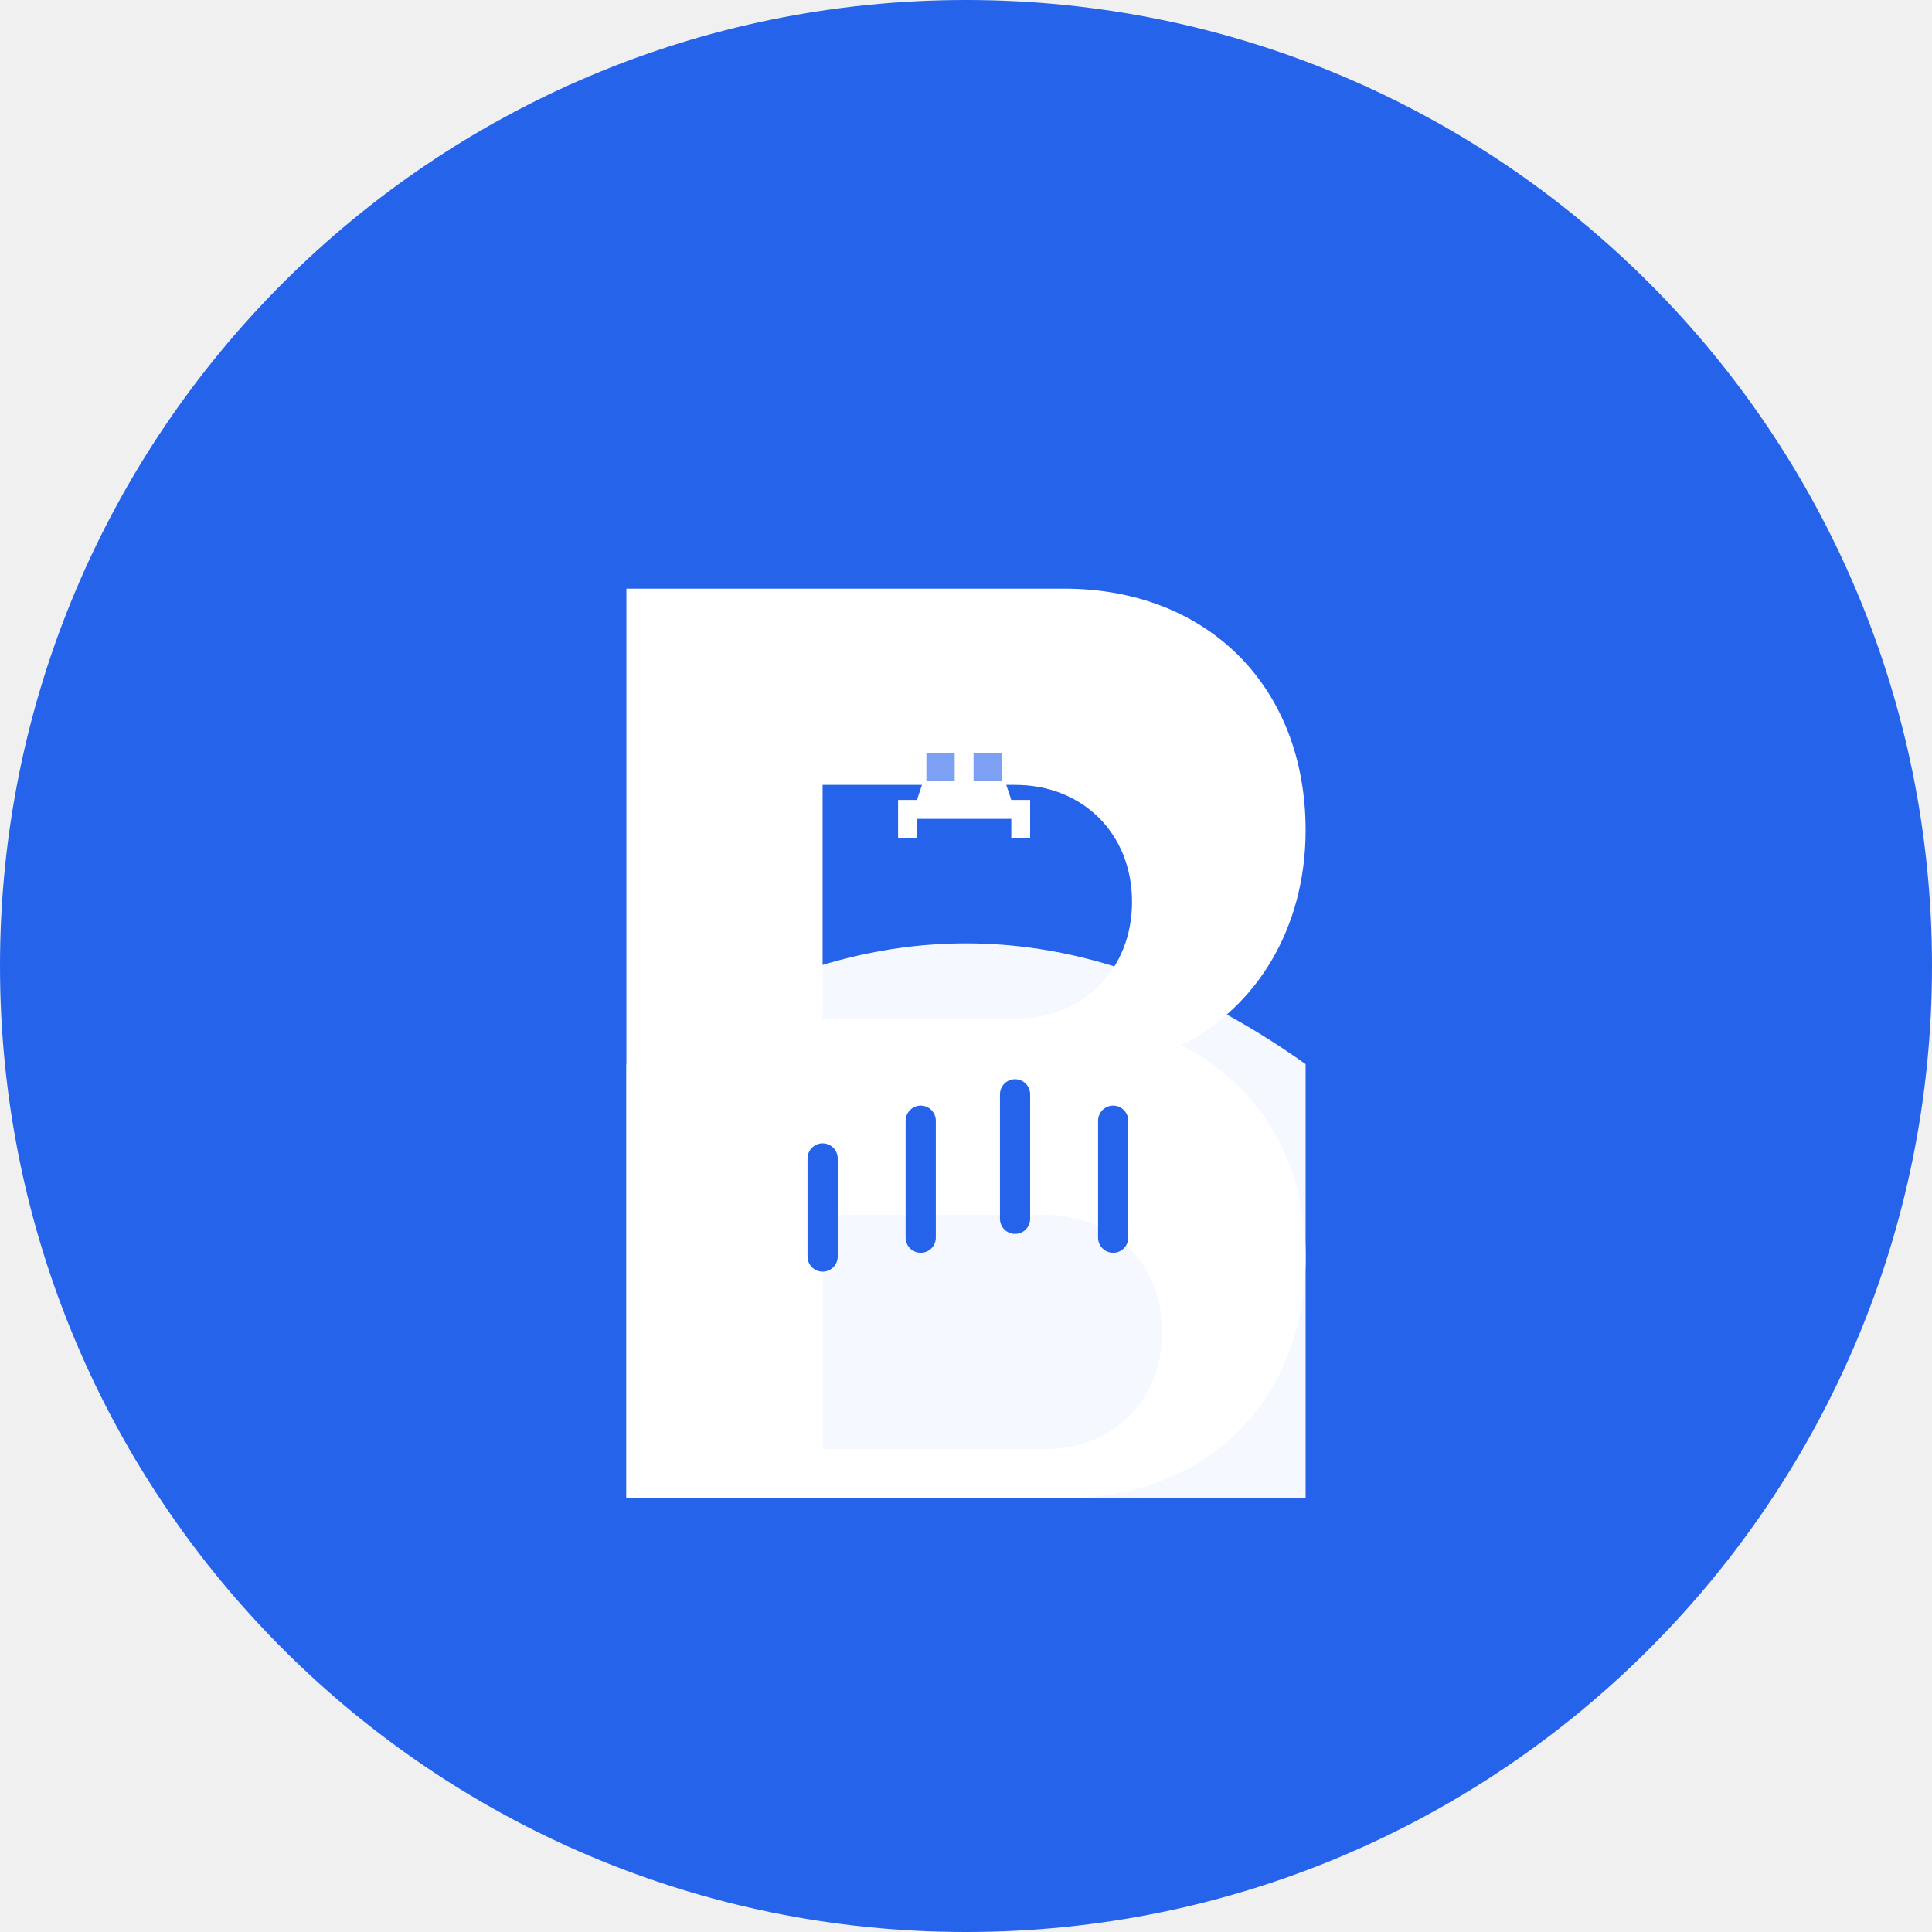
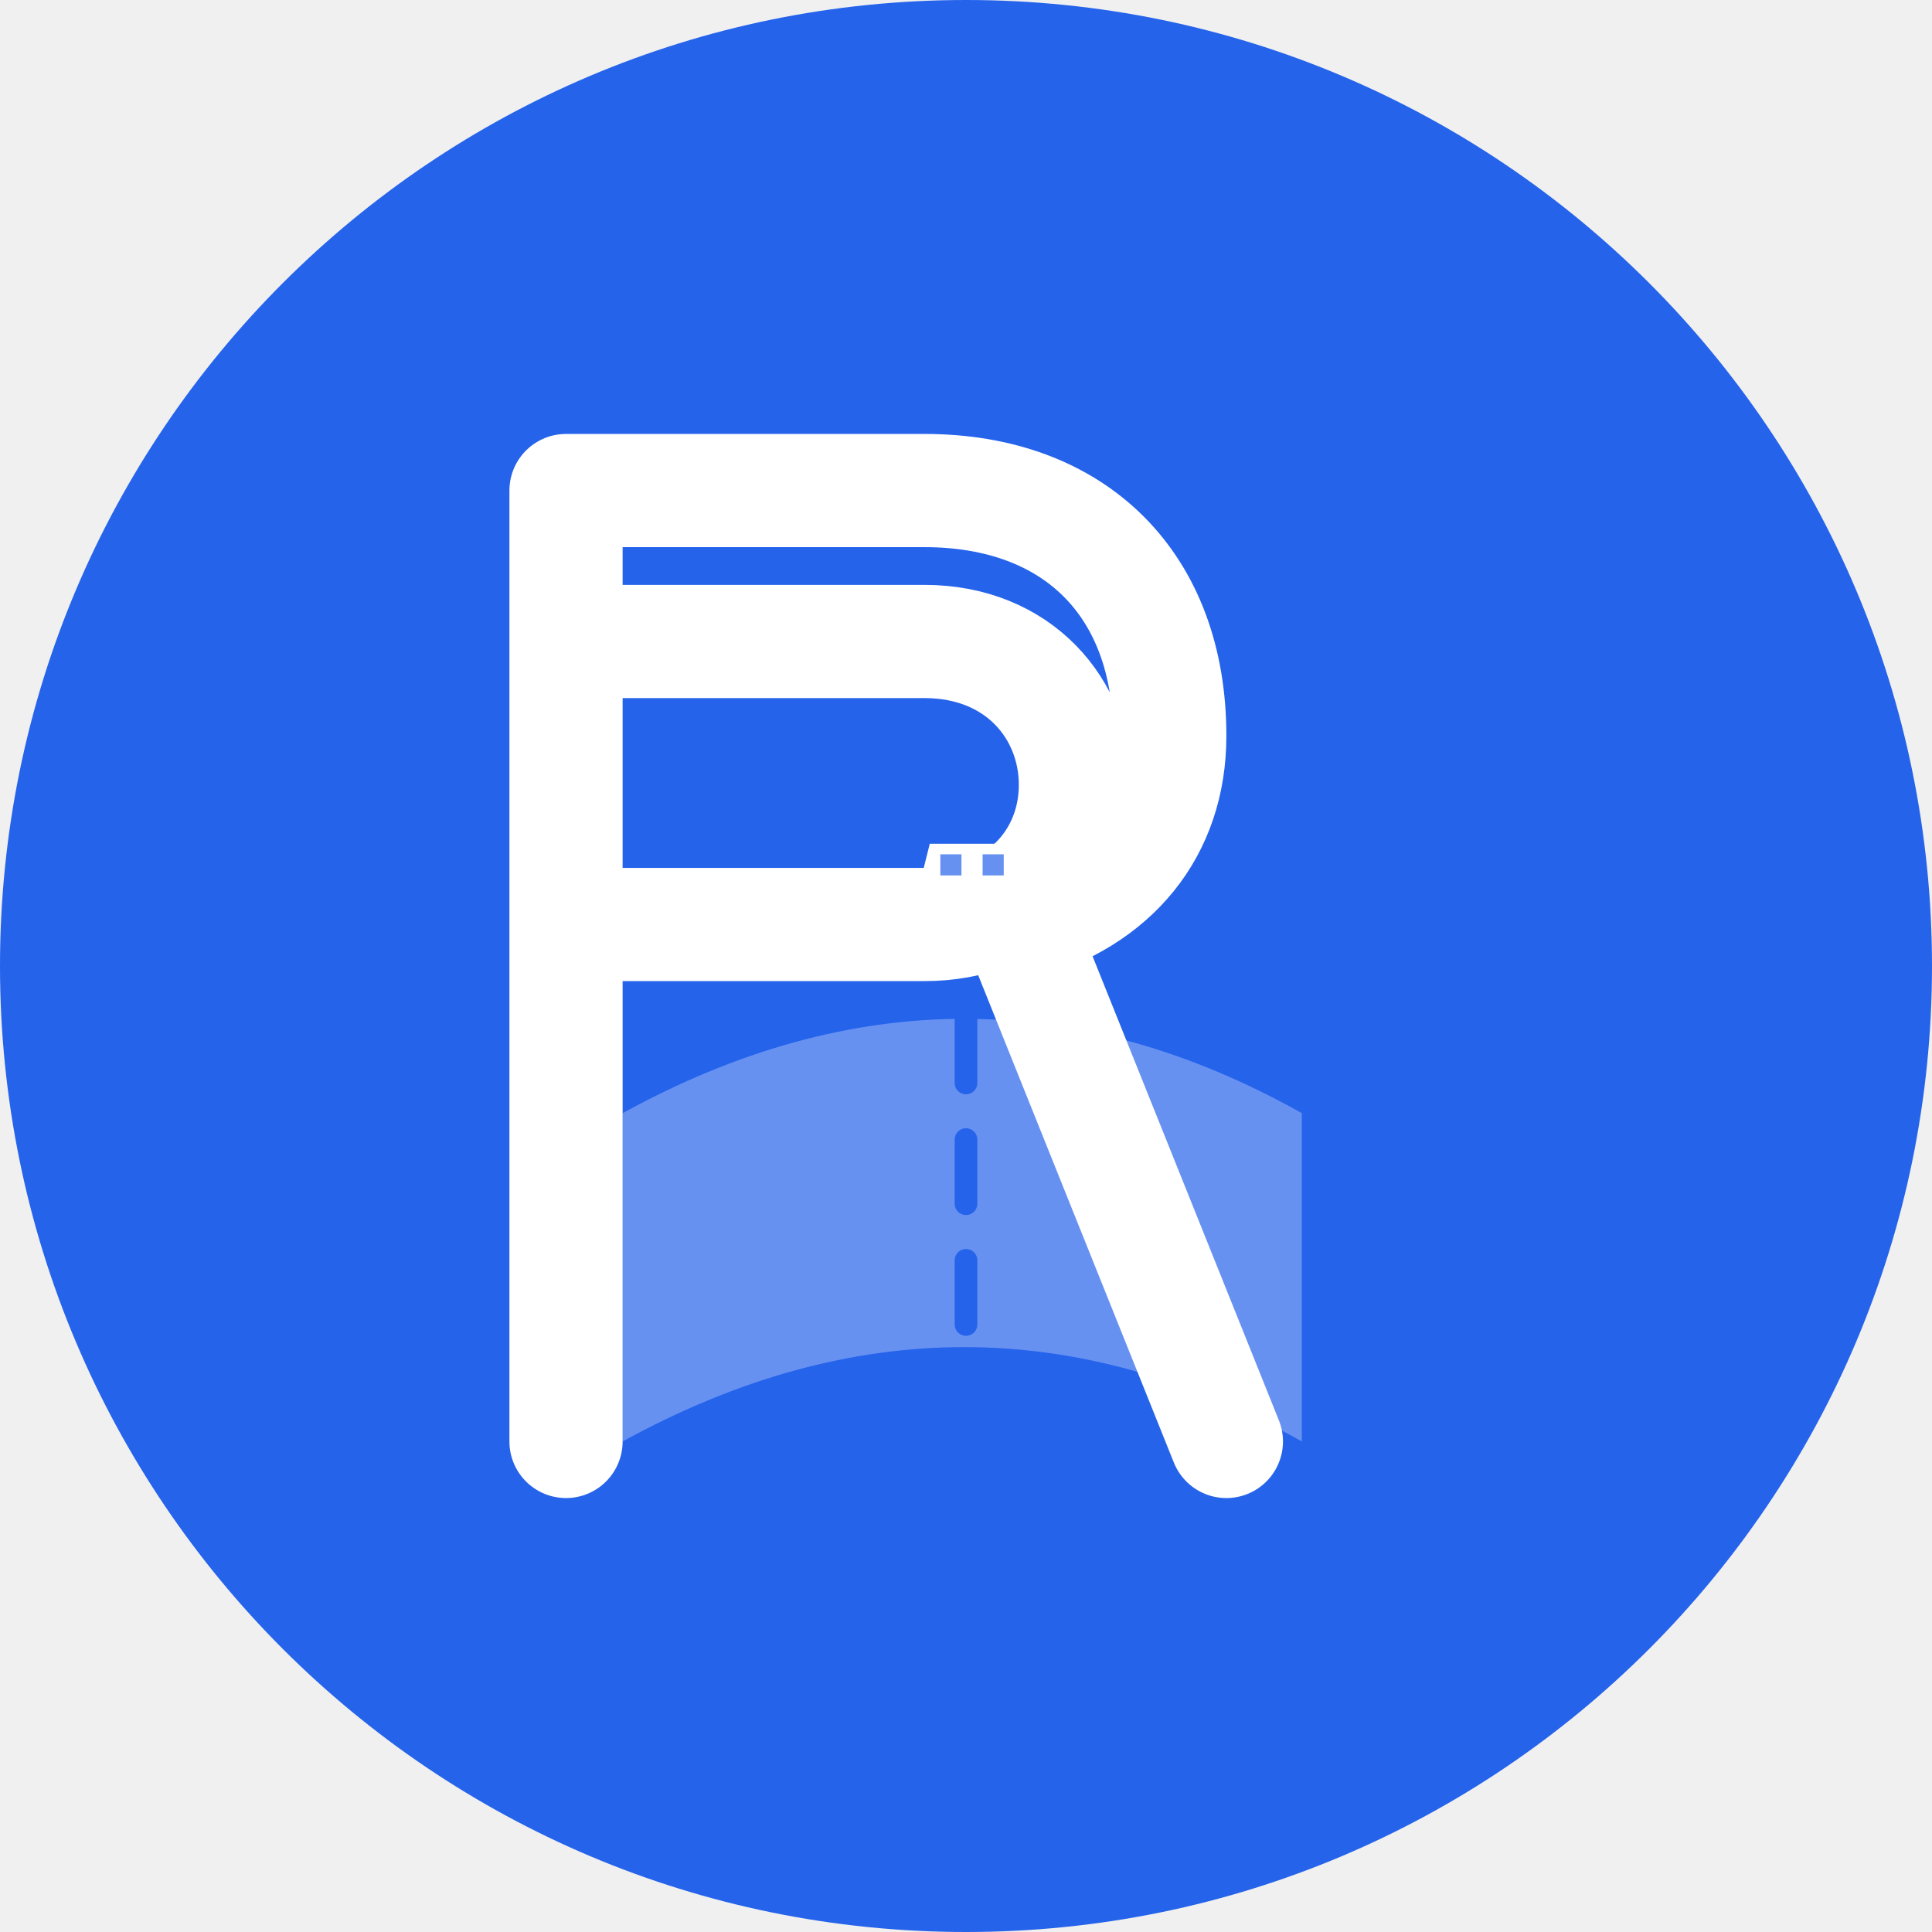
<svg xmlns="http://www.w3.org/2000/svg" width="512" height="512" viewBox="0 0 512 512" fill="none">
  <circle cx="256" cy="256" r="256" fill="#2563EB" />
-   <path d="M166 115 L166 397 L282 397 C320 397 346 371 346 333 C346 307 333 287 313 277 C333 267 346 246 346 220 C346 182 320 156 282 156 L166 156 Z M218 208 L269 208 C287 208 300 221 300 239 C300 257 287 270 269 270 L218 270 Z M218 322 L277 322 C295 322 308 335 308 353 C308 371 295 384 277 384 L218 384 Z" fill="white" />
-   <path d="M166 282 Q256 218 346 282 L346 397 L166 397 Z" fill="white" opacity="0.95" />
-   <path d="M218 307 L218 333 M244 297 L244 328 M269 290 L269 323 M295 297 L295 328" stroke="#2563EB" stroke-width="8" stroke-linecap="round" />
-   <g transform="translate(238, 192) scale(2.5)">
-     <path d="M2 8 L4 2 L10 2 L12 8 Z M0 8 L0 12 L2 12 L2 10 L12 10 L12 12 L14 12 L14 8 Z" fill="white" />
-     <rect x="3" y="3" width="3" height="3" fill="#2563EB" opacity="0.6" />
-     <rect x="8" y="3" width="3" height="3" fill="#2563EB" opacity="0.6" />
+   <path d="M150 130 L150 382 M150 130 L245 130 C285 130 310 155 310 195 C310 220 295 238 270 245 L325 382 M150 245 L245 245 C270 245 285 228 285 208 C285 188 270 170 245 170 L150 170" stroke="white" stroke-width="30" stroke-linecap="round" stroke-linejoin="round" fill="none" />
+   <path d="M165 295 Q256 245 345 295 L345 382 Q256 332 165 382 Z" fill="white" opacity="0.3" />
+   <line x1="256" y1="270" x2="256" y2="287" stroke="#2563EB" stroke-width="6" stroke-linecap="round" />
+   <line x1="256" y1="302" x2="256" y2="319" stroke="#2563EB" stroke-width="6" stroke-linecap="round" />
+   <line x1="256" y1="334" x2="256" y2="351" stroke="#2563EB" stroke-width="6" stroke-linecap="round" />
+   <g transform="translate(238, 218) scale(2.8)">
+     <path d="M2 6 L3 2 L11 2 L12 6 Z" fill="white" />
+     <path d="M0 6 L0 10 L2 10 L2 8 L12 8 L12 10 L14 10 L14 6 Z" fill="white" />
+     <rect x="4" y="3" width="2" height="2" fill="#2563EB" opacity="0.7" />
+     <rect x="8" y="3" width="2" height="2" fill="#2563EB" opacity="0.7" />
  </g>
</svg>
